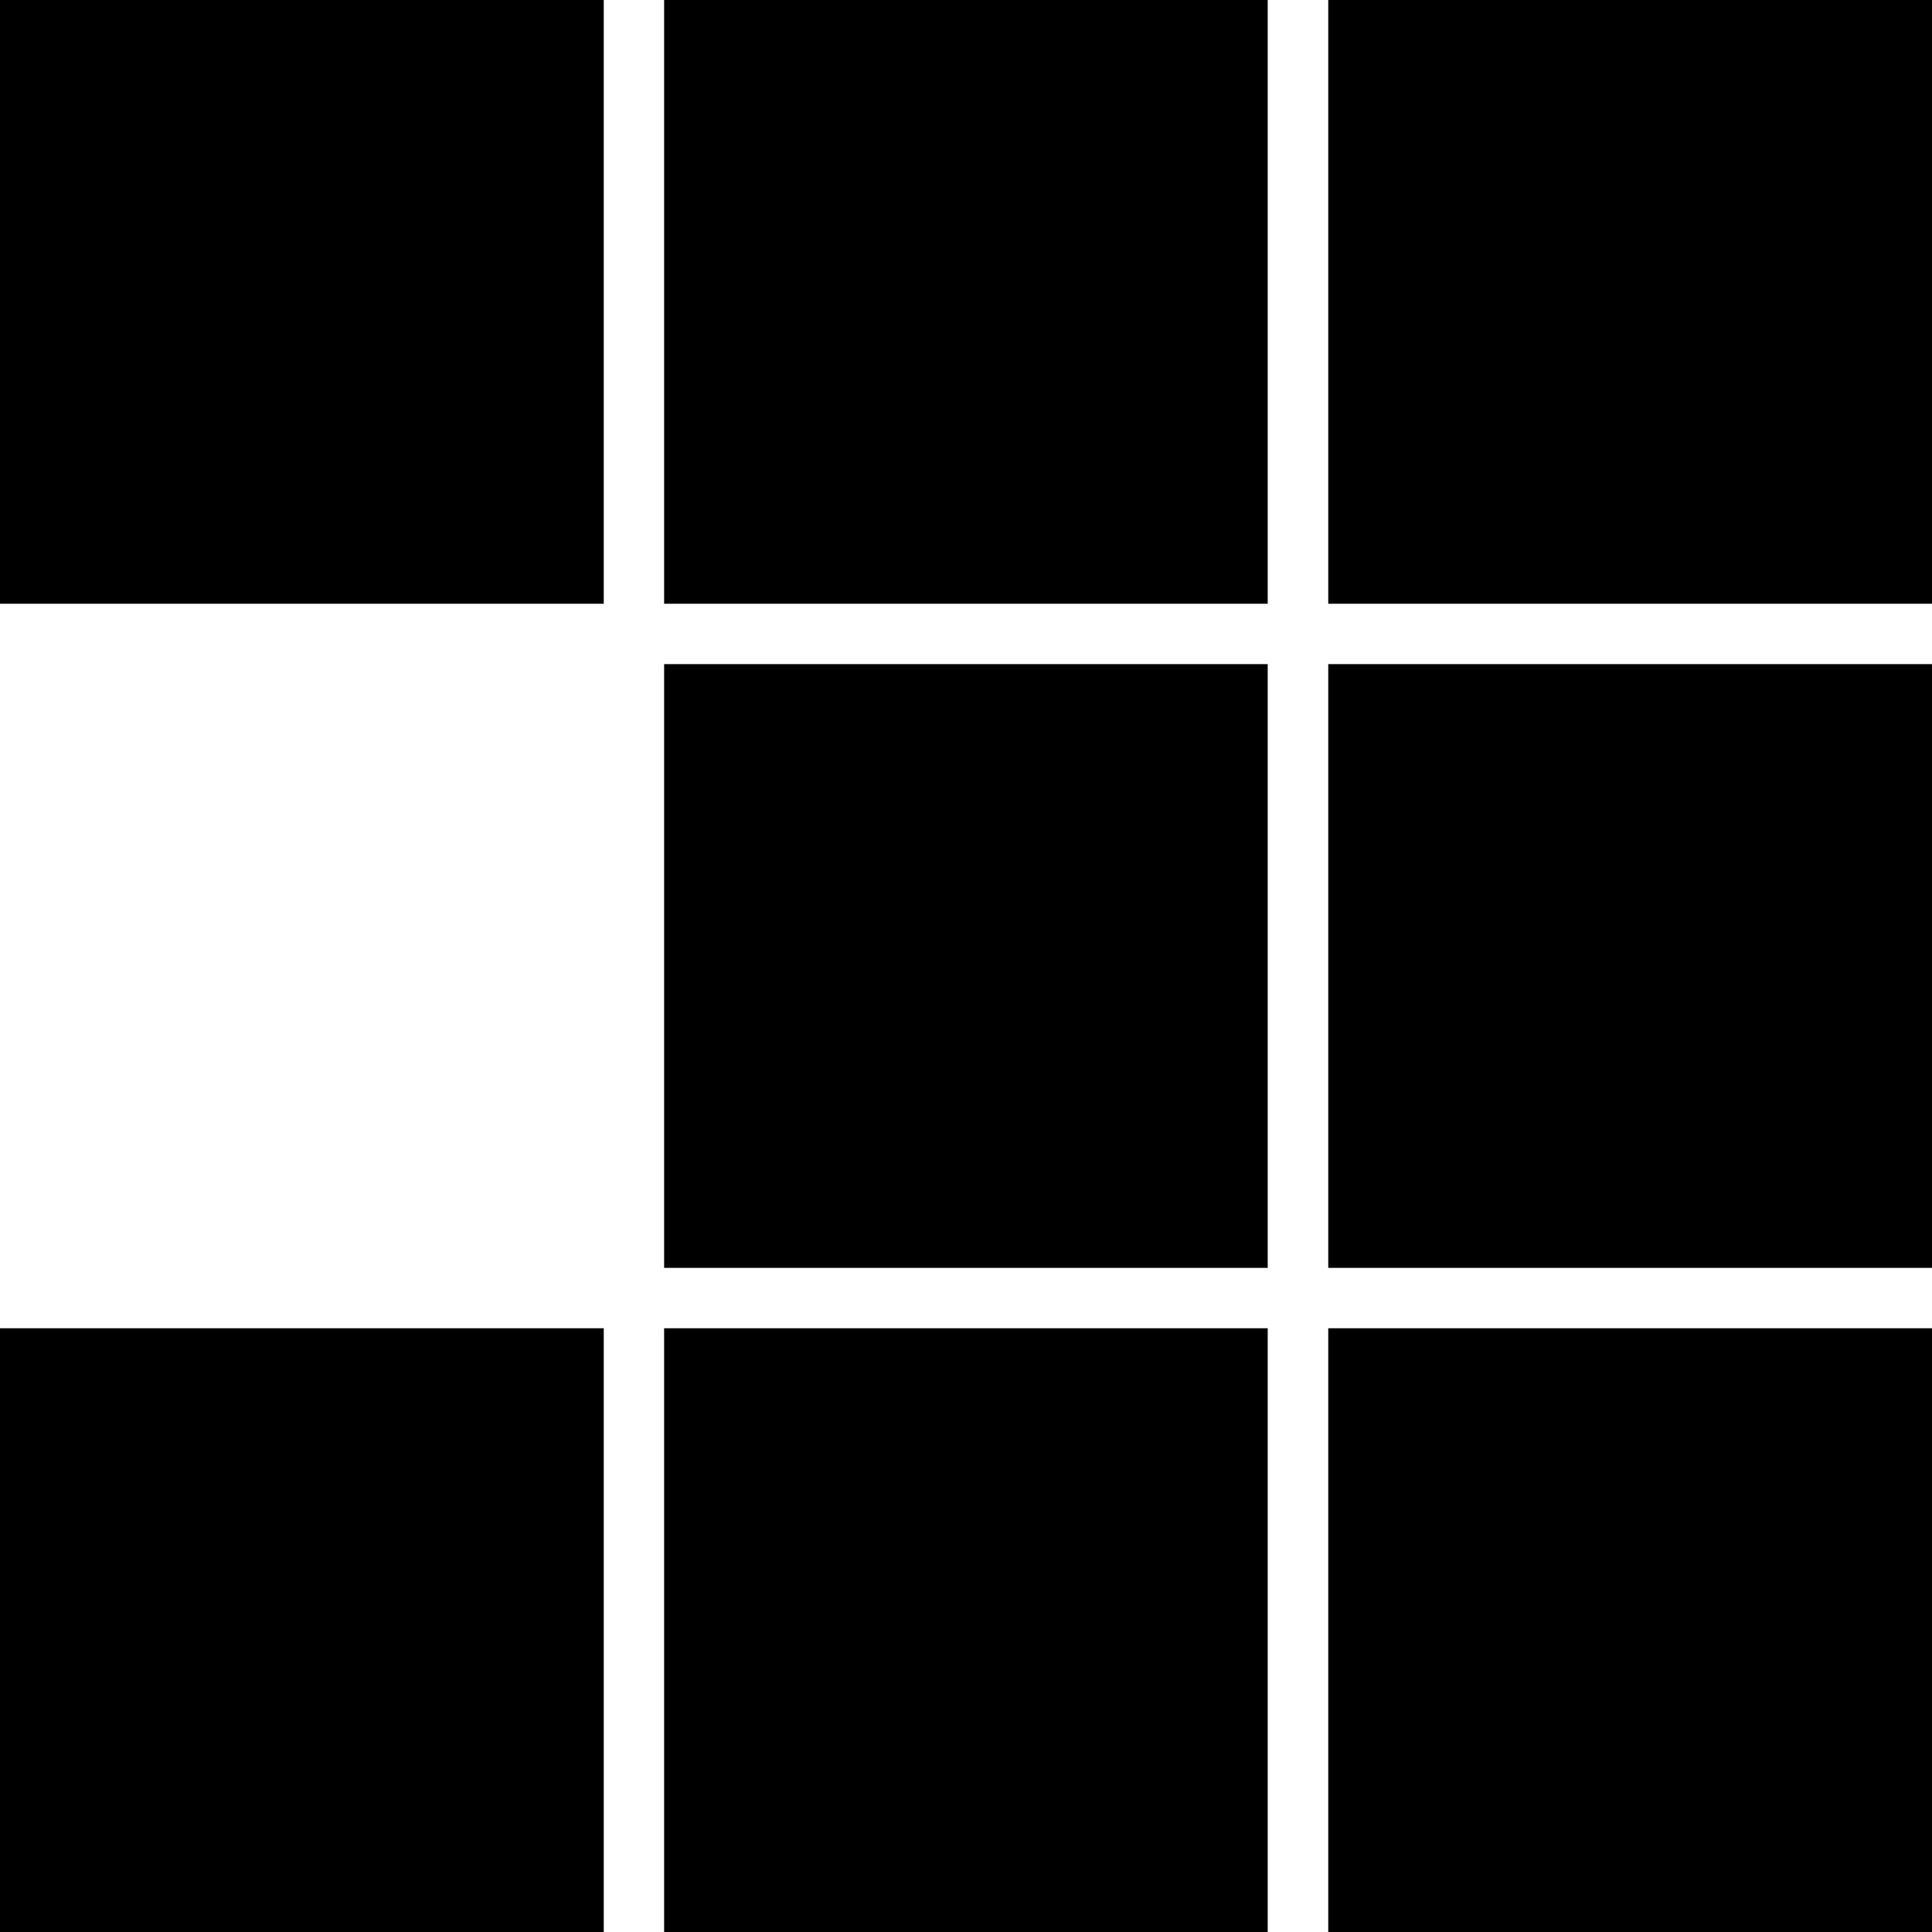
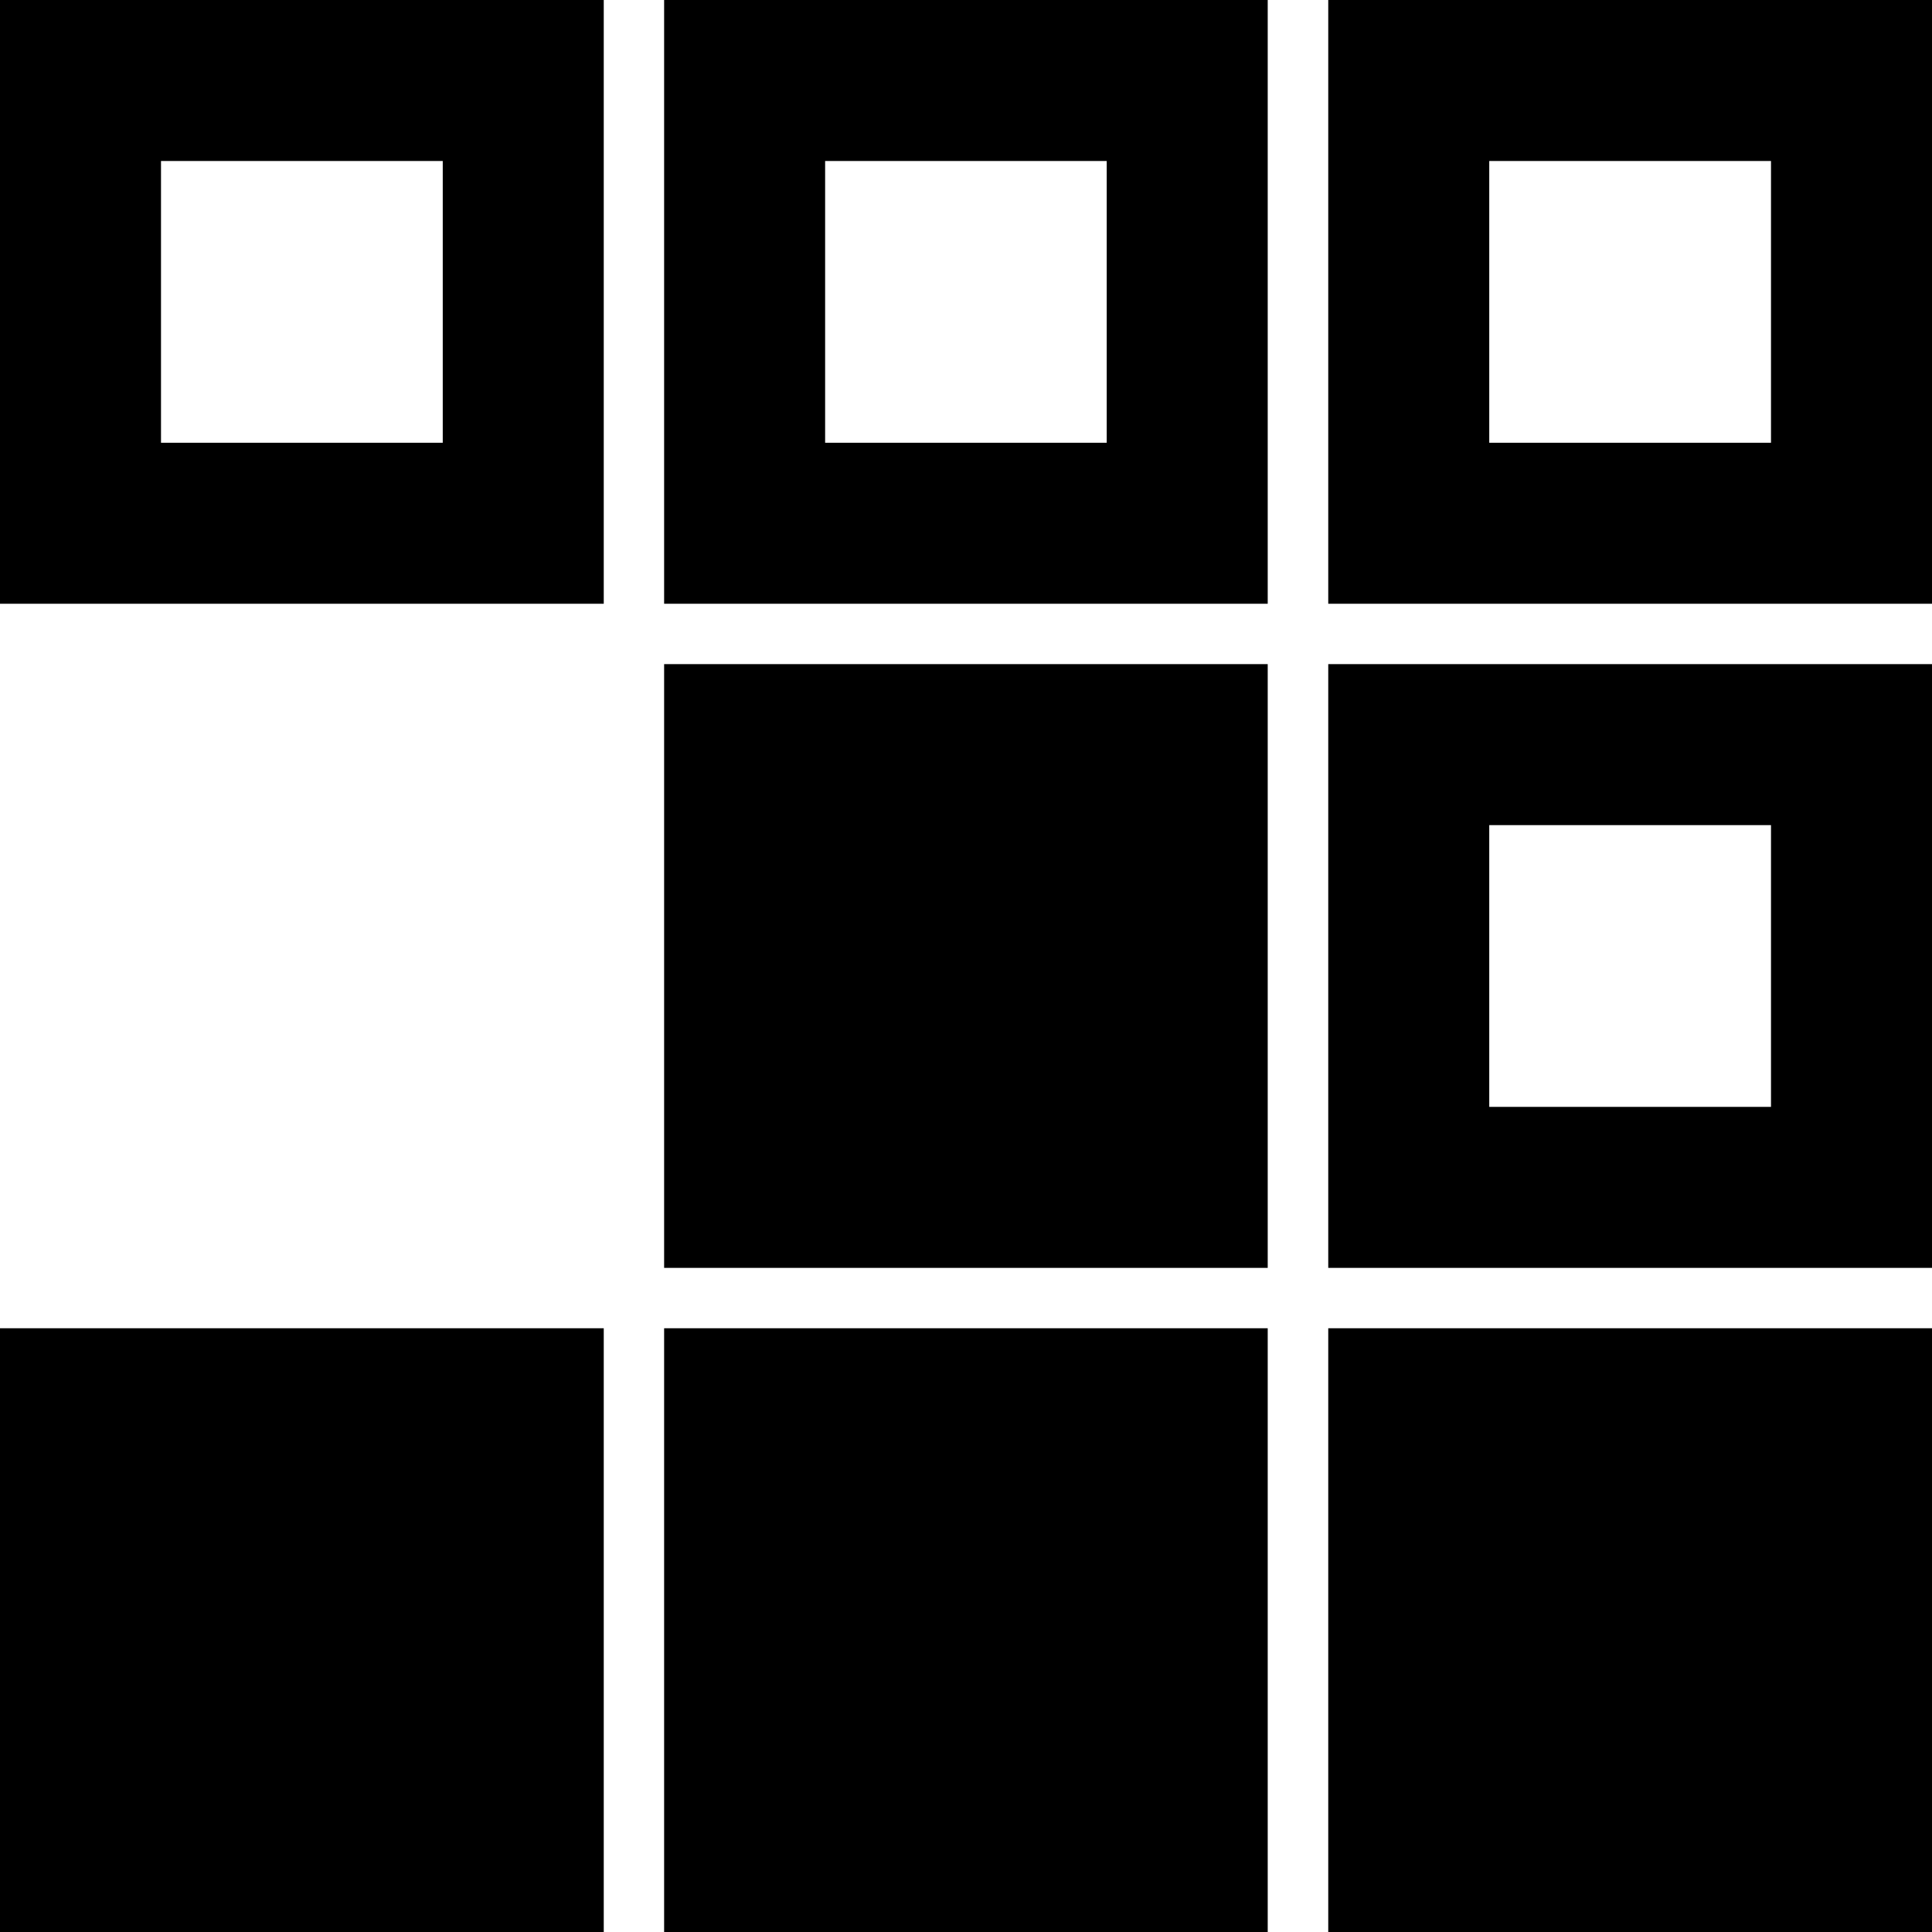
<svg xmlns="http://www.w3.org/2000/svg" role="img" viewBox="0 0 24 24">
-   <path d="M0 0v7.5h7.5V0zm8.25 0v7.5h7.498V0zm8.25 0v7.5H24V0zM8.25 8.25v7.5h7.498v-7.5zm8.25 0v7.5H24v-7.5zM0 16.5V24h7.5v-7.5zm8.25 0V24h7.498v-7.5zm8.25 0V24H24v-7.5z" />
+   <path d="M0 0v7.5h7.5V0zm8.25 0v7.5h7.498V0zm8.25 0v7.5H24V0zM2 2h3.5v3.5H2zm8.25 0h3.498v3.5H10.25zm8.25 0H22v3.5h-3.5zM8.25 8.25v7.5h7.498v-7.5zm8.25 0v7.5H24v-7.5zm2 2H22v3.5h-3.5zM0 16.5V24h7.5v-7.5zm8.25 0V24h7.498v-7.5zm8.25 0V24H24v-7.5z" />
</svg>
